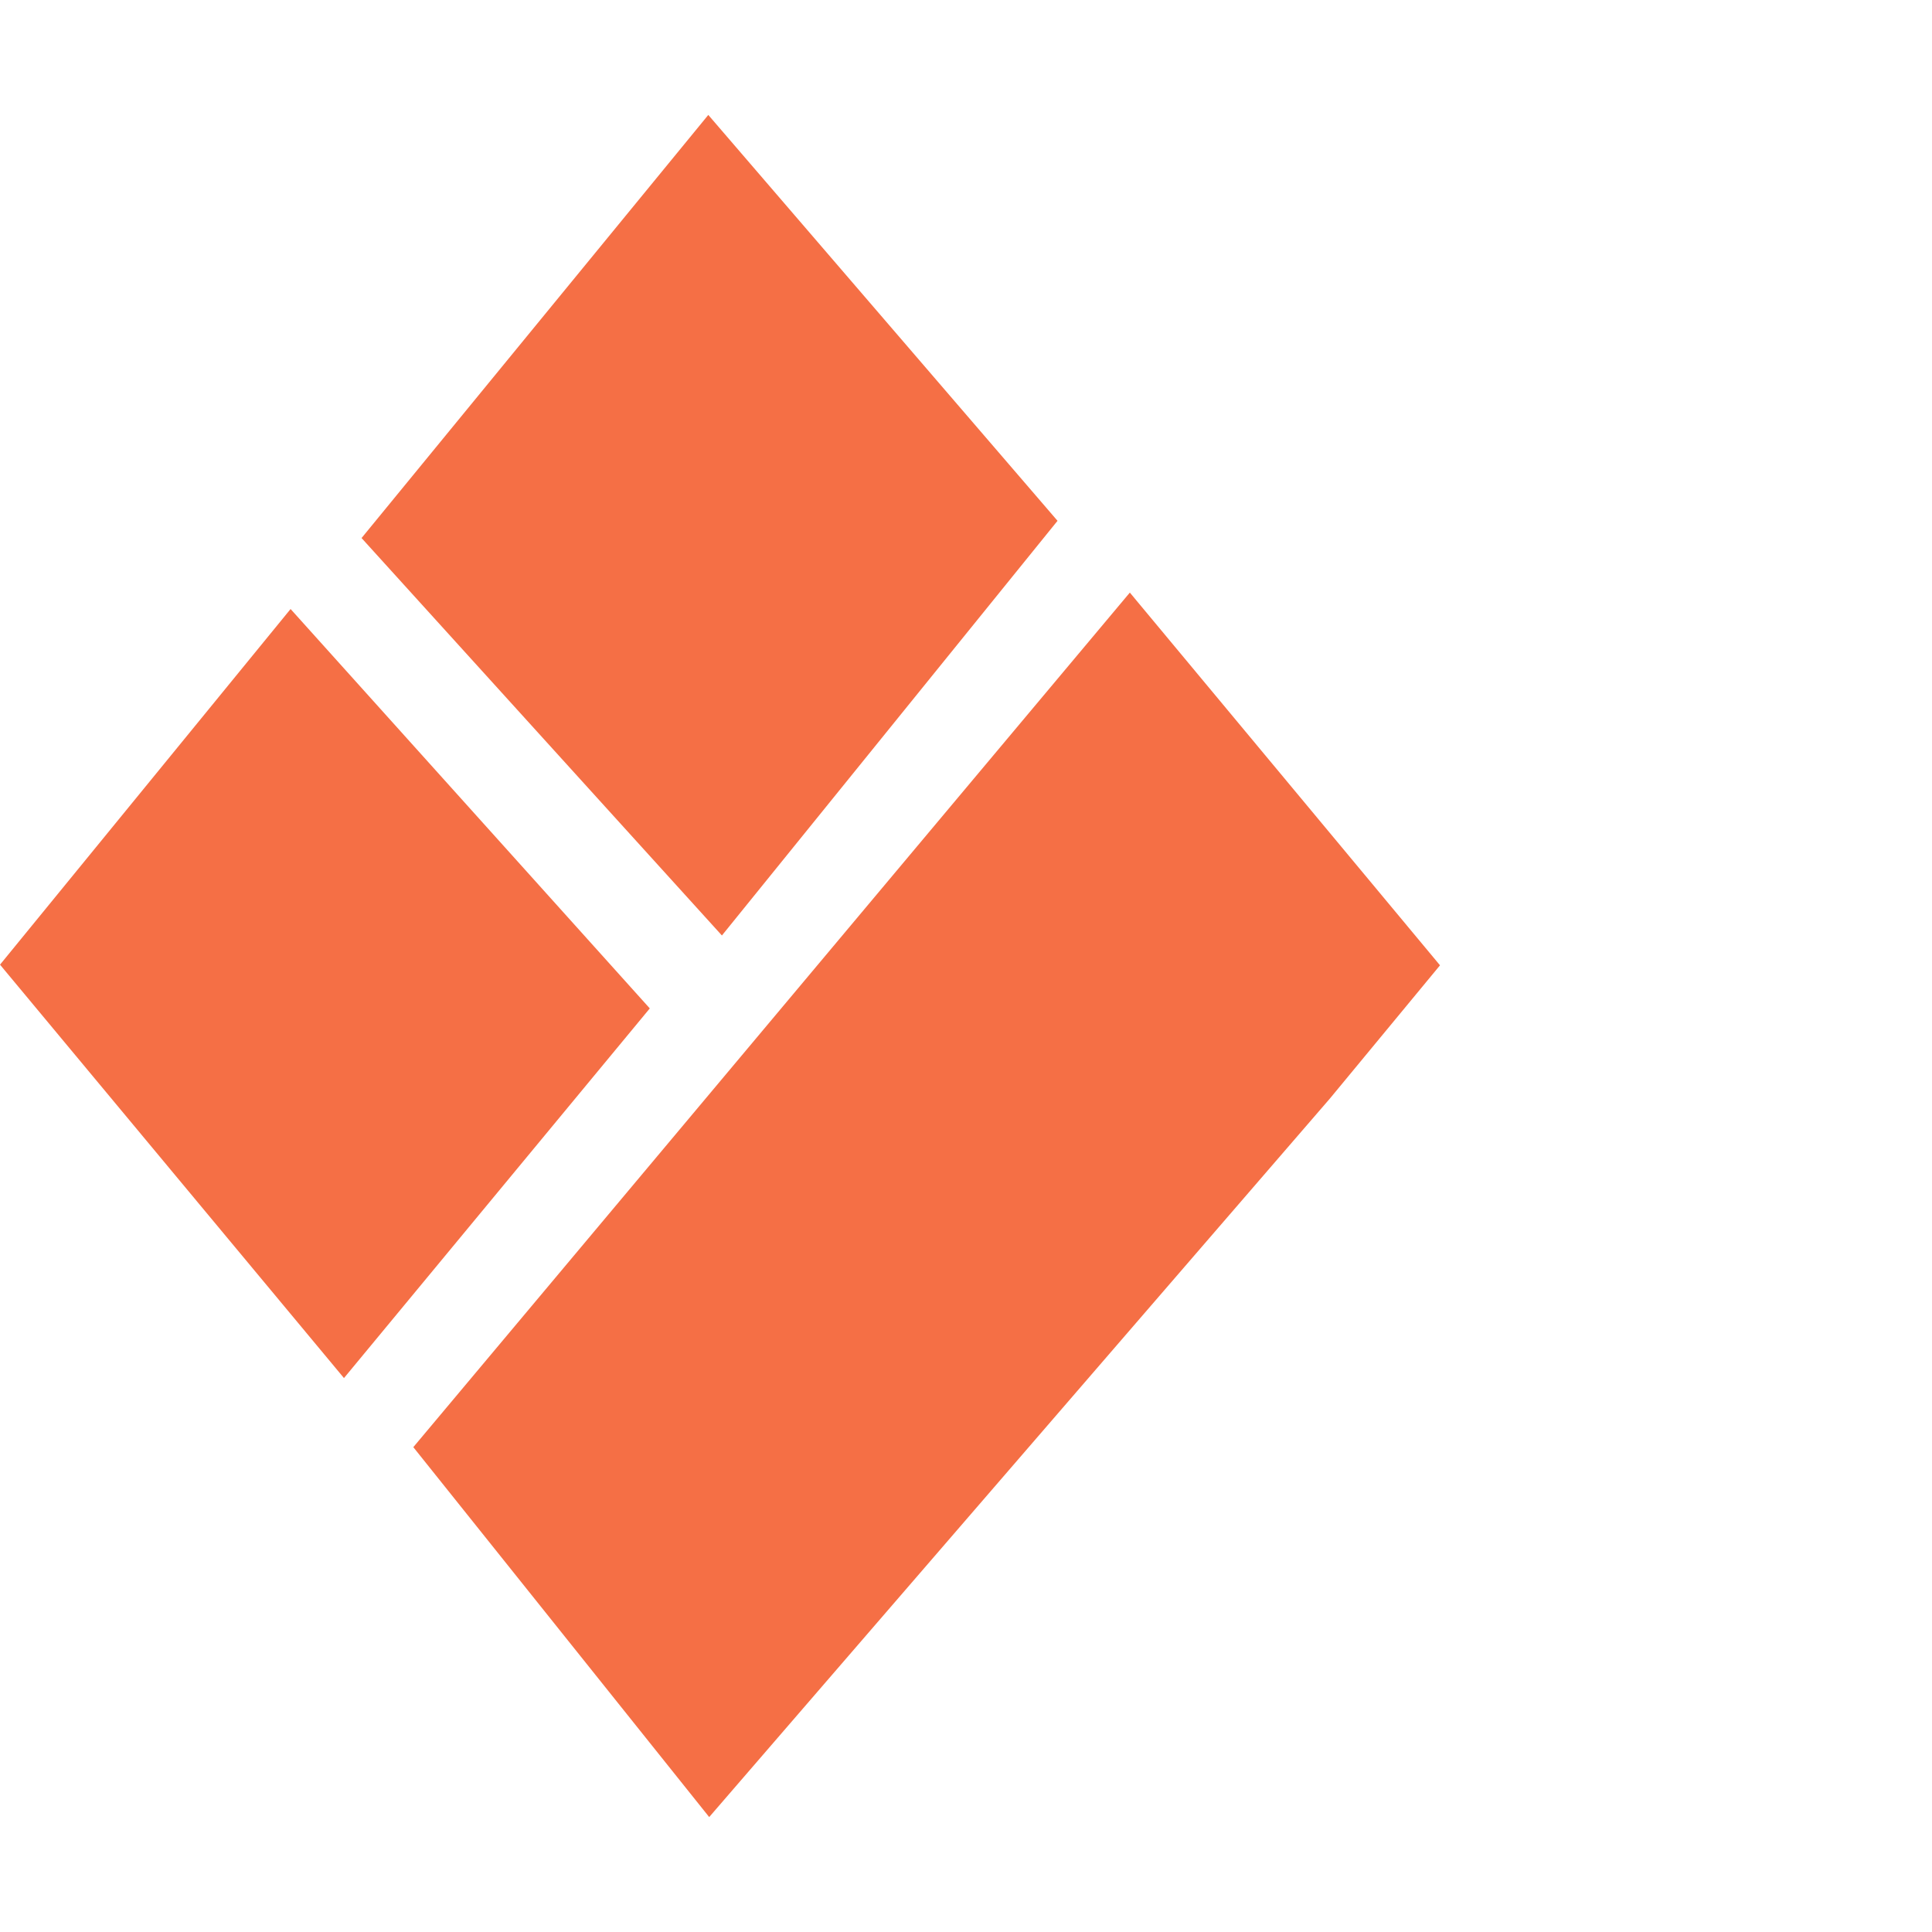
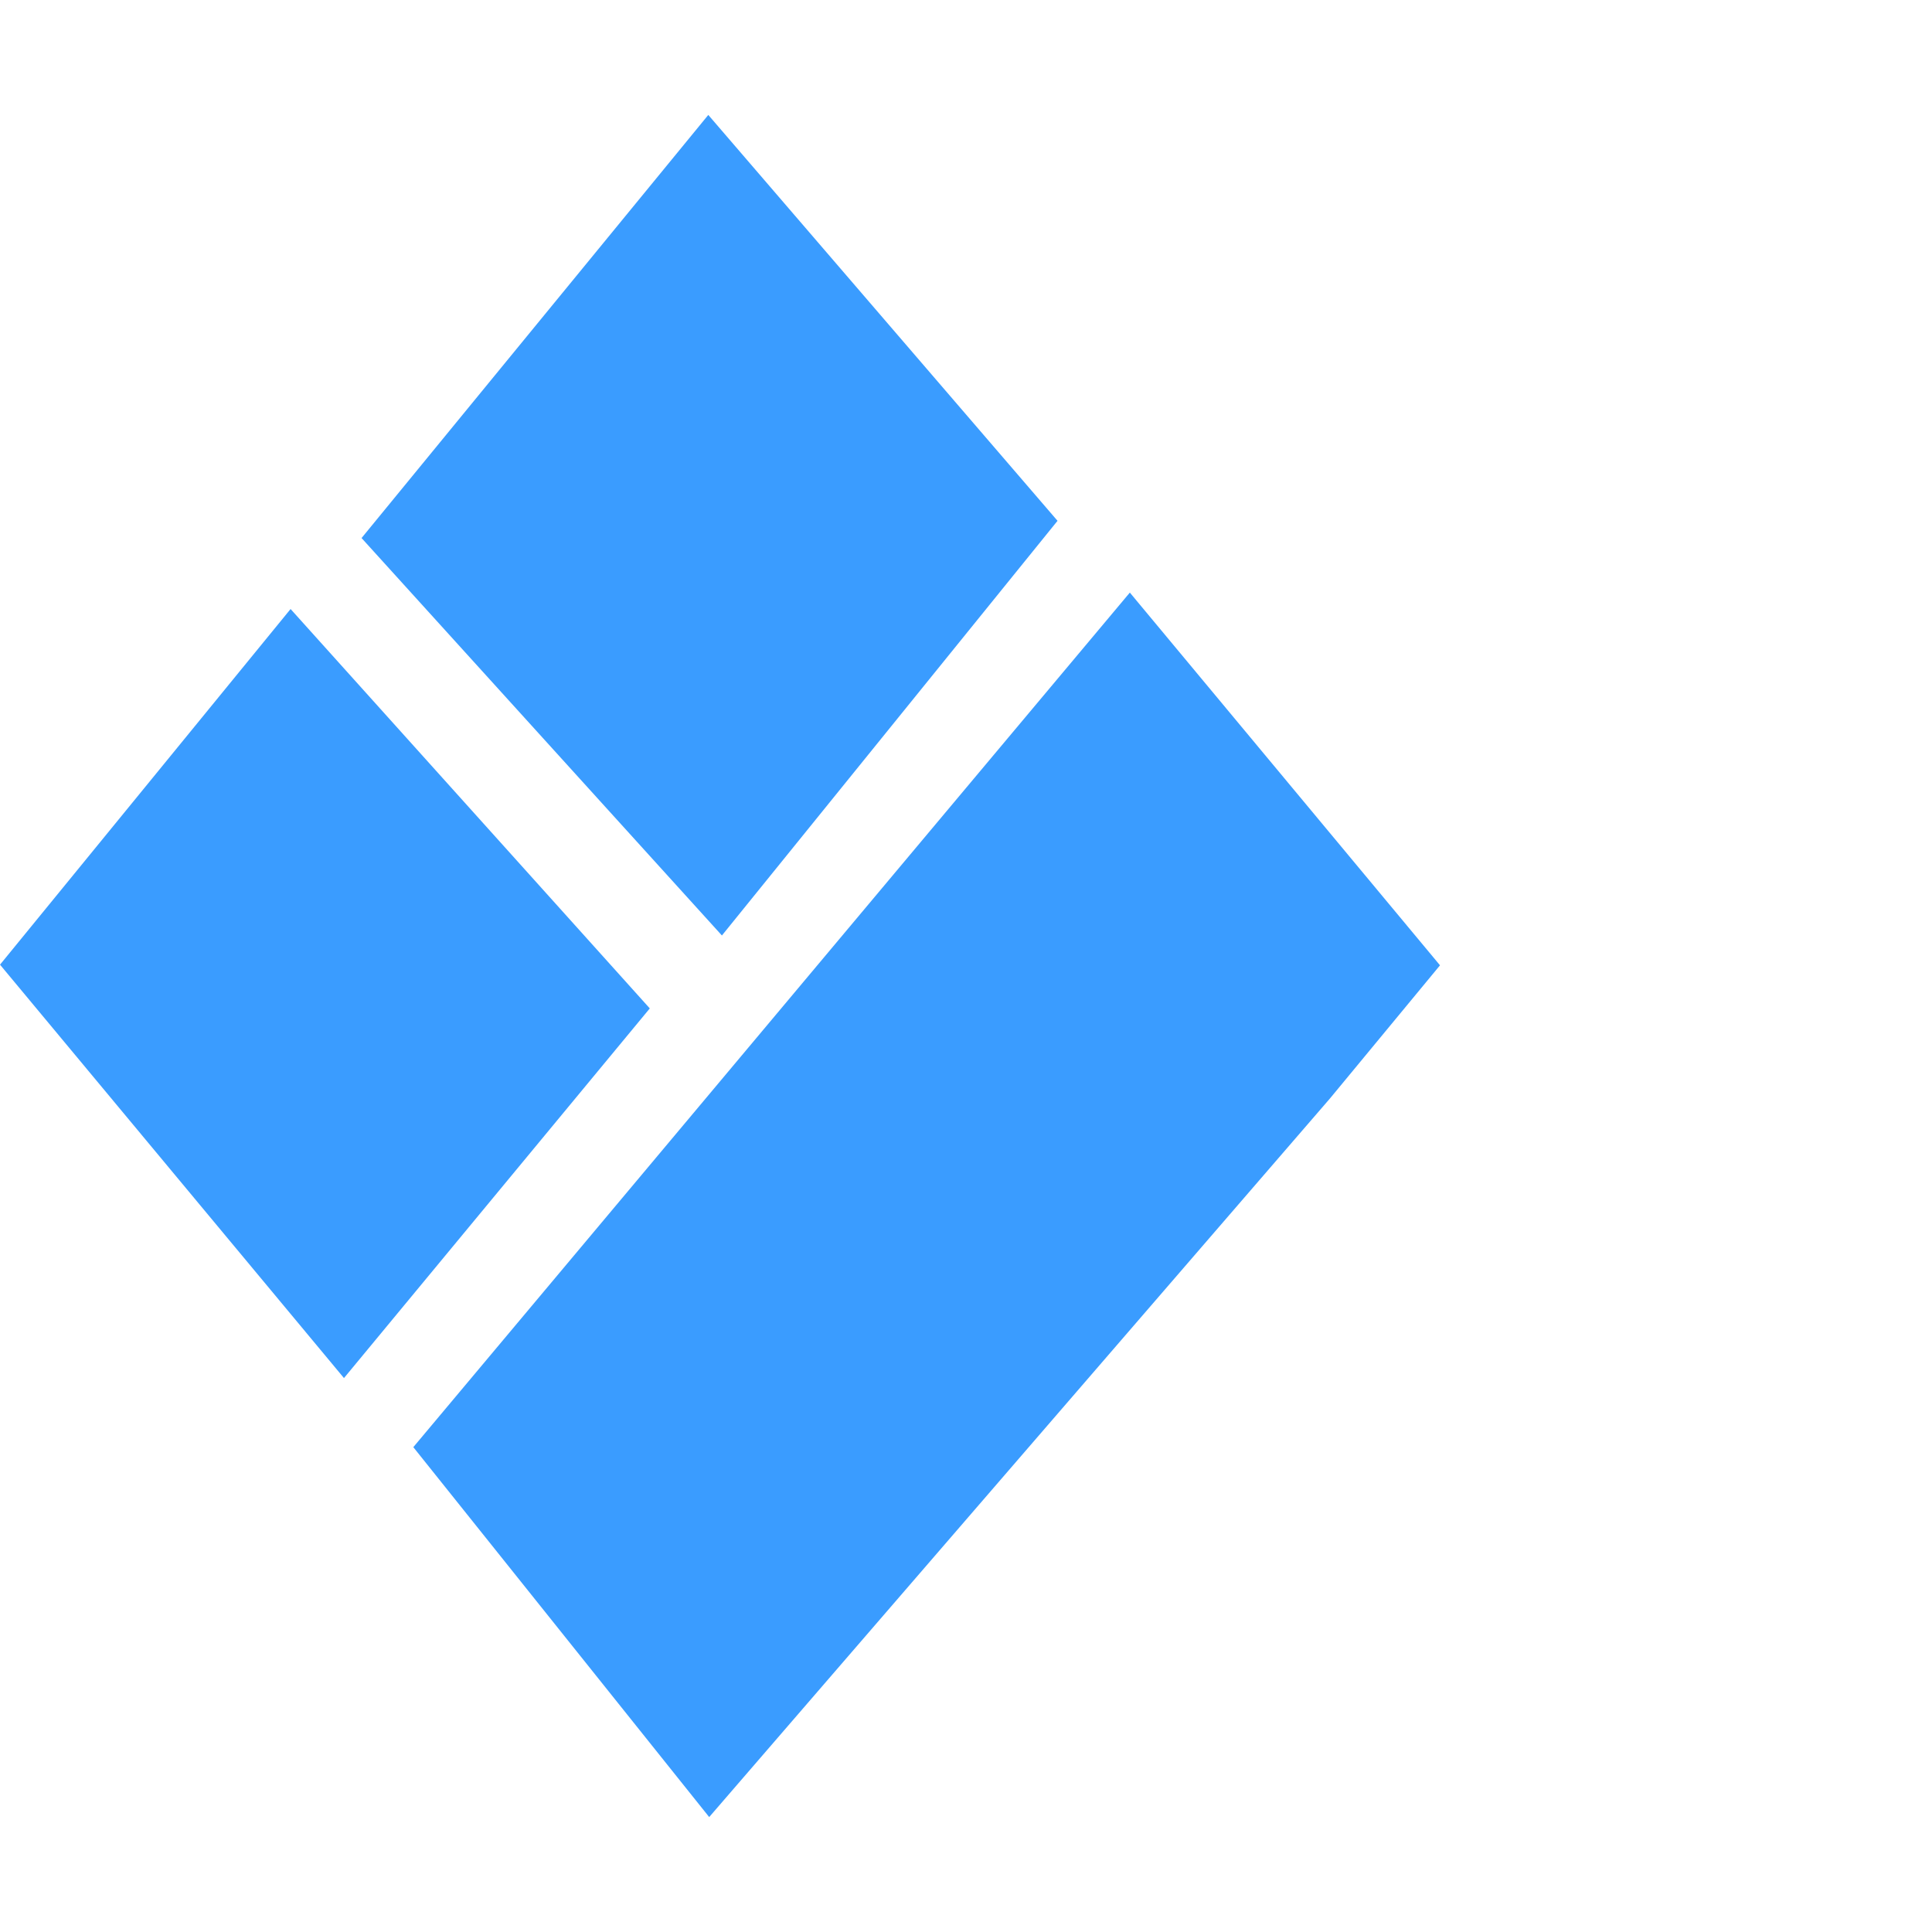
<svg xmlns="http://www.w3.org/2000/svg" xml:space="preserve" width="180px" height="180px" version="1.1" style="shape-rendering:geometricPrecision; text-rendering:geometricPrecision; image-rendering:optimizeQuality; fill-rule:evenodd; clip-rule:evenodd" viewBox="0 0 604.32 604.33">
  <defs>
    <style type="text/css">
   
-     .fil0 {fill:#F56F45;}
+     .fil0 {fill:#3A9CFF;}
    .fil1 {fill:none}
   
  </style>
  </defs>
  <g id="Layer_x0020_1">
    <g id="_2164482909536">
      <g>
        <polygon class="fil0" points="330.79,162.91 225.81,292.62 113.09,168.3 221.55,35.95 " />
        <polygon class="fil0" points="129.28,452.67 353.41,185.36 450.43,301.95 416.05,343.55 221.83,568.38 " />
        <polygon class="fil0" points="90.89,190.5 203.25,315.43 107.59,431.06 -0,301.75 " />
      </g>
      <path class="fil1" d="M266.09 0c150.7,0 338.23,101.51 338.23,298.21 0,213.59 -159.48,306.11 -338.23,306.11l254.7 -299.25 -254.7 -305.08z" />
    </g>
  </g>
</svg>
